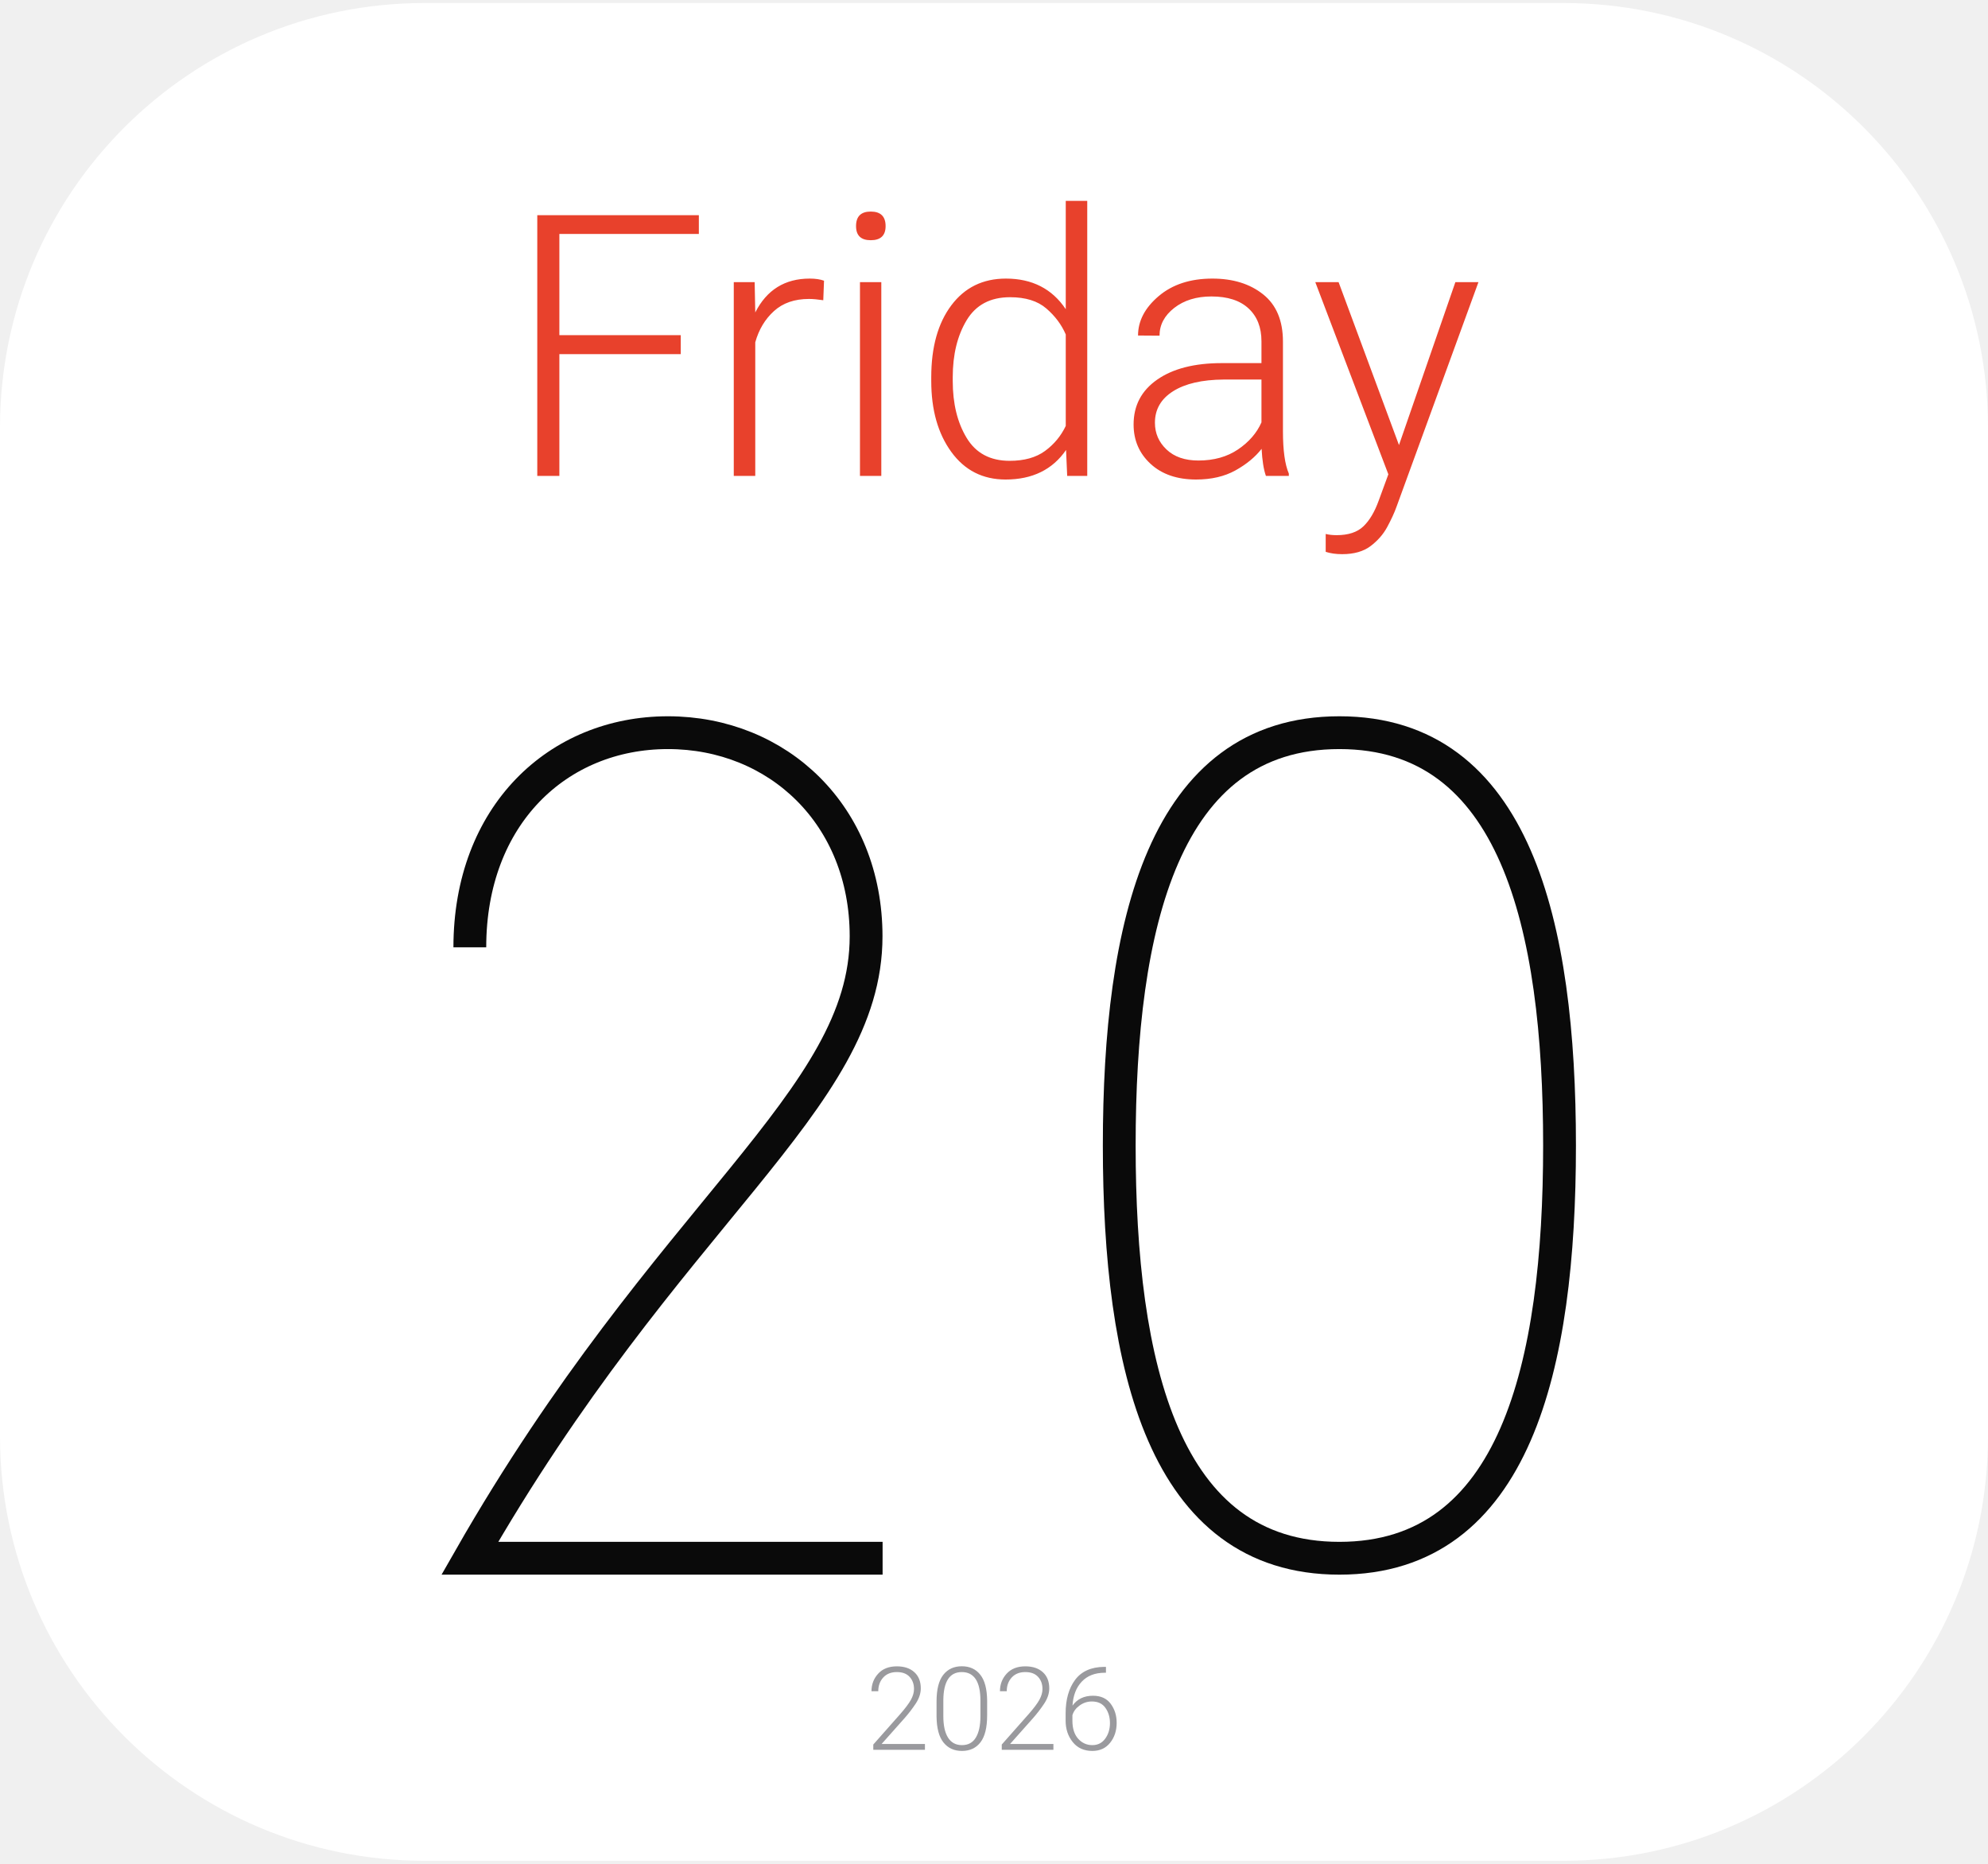
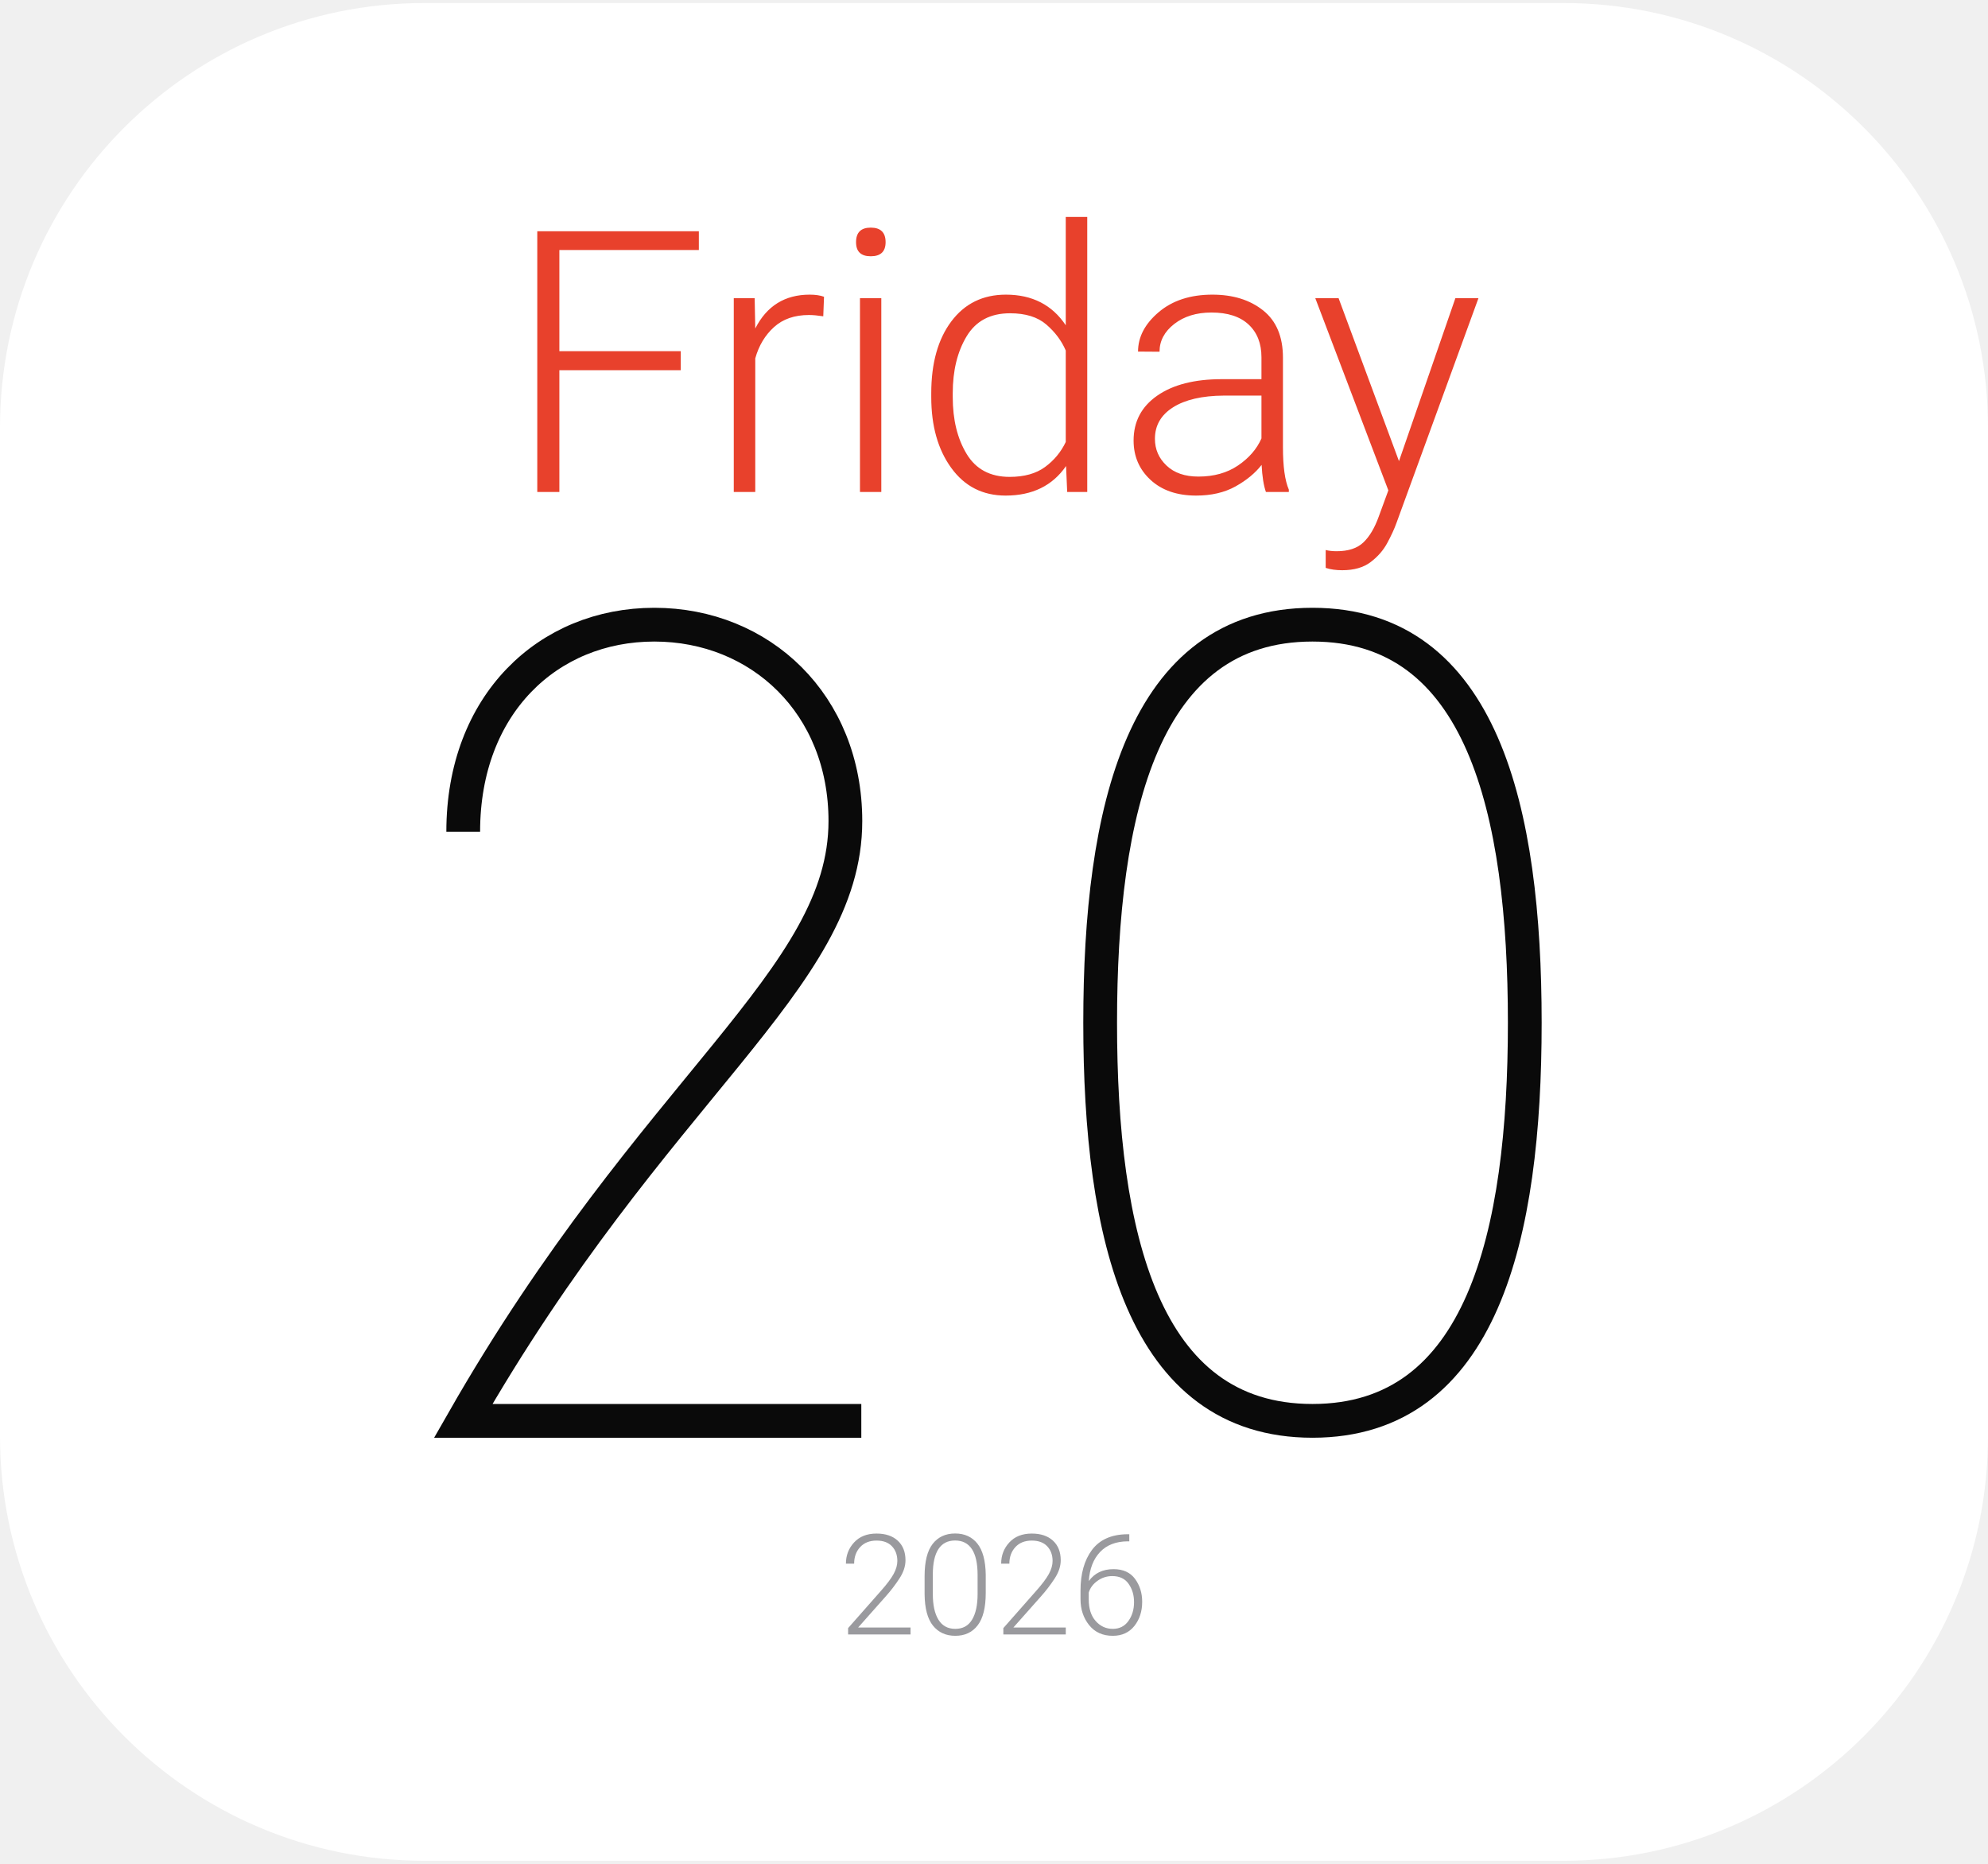
<svg xmlns="http://www.w3.org/2000/svg" viewBox="0 0 412 385" width="160" height="150" role="img" aria-label="Friday Mar 20 2026">
  <rect x="0" y="0" width="412" height="385" rx="88" fill="#ffffff" />
-   <text x="206" y="98" text-anchor="middle" font-size="76" font-family="ui-sans-serif,system-ui,Roboto,Helvetica,Arial,sans-serif" font-weight="300" fill="#e8412c">Friday</text>
-   <g fill="none" stroke="#0a0a0a" stroke-linecap="butt" stroke-linejoin="miter">
-     <g transform="translate(81.4 145.51) scale(11.406)" stroke-width="0.596">
-       <path d="M1.4 4.4C1.4 2 3 .5 5 .5s3.6 1.5 3.6 3.7C8.6 7.2 5 9.2 1.4 15.5h7.5" />
-     </g>
-     <g transform="translate(220.55 145.51) scale(11.406)" stroke-width="0.596">
-       <path d="M5 .5C1.8 .5 1 4 1 8s.8 7.5 4 7.5S9 12 9 8 8.2 .5 5 .5Z" />
+   <g data-part="month">
+     <text x="206" y="101.33" text-anchor="middle" font-size="76" font-family="ui-sans-serif,system-ui,Roboto,Helvetica,Arial,sans-serif" font-weight="300" fill="#e8412c">Friday</text>
+   </g>
+   <g data-part="day">
+     <g fill="none" stroke="#0a0a0a" stroke-linecap="butt" stroke-linejoin="miter">
+       <g transform="translate(80.6 123.33) scale(11)" stroke-width="0.636">
+         <path d="M1.4 4.4C1.4 2 3 .5 5 .5s3.6 1.5 3.6 3.7C8.6 7.2 5 9.2 1.4 15.5h7.5" />
+       </g>
+       <g transform="translate(217 123.33) scale(11)" stroke-width="0.636">
+         <path d="M5 .5C1.8 .5 1 4 1 8s.8 7.5 4 7.5S9 12 9 8 8.2 .5 5 .5Z" />
+       </g>
    </g>
  </g>
-   <text x="206" y="362" text-anchor="middle" font-size="24" font-family="ui-sans-serif,system-ui,Roboto,Helvetica,Arial,sans-serif" font-weight="300" fill="#9a9a9e">2026</text>
+   <g data-part="year">
+     <text x="206" y="338.09" text-anchor="middle" font-size="29" font-family="ui-sans-serif,system-ui,Roboto,Helvetica,Arial,sans-serif" font-weight="300" fill="#9a9a9e">2026</text>
+   </g>
</svg>
